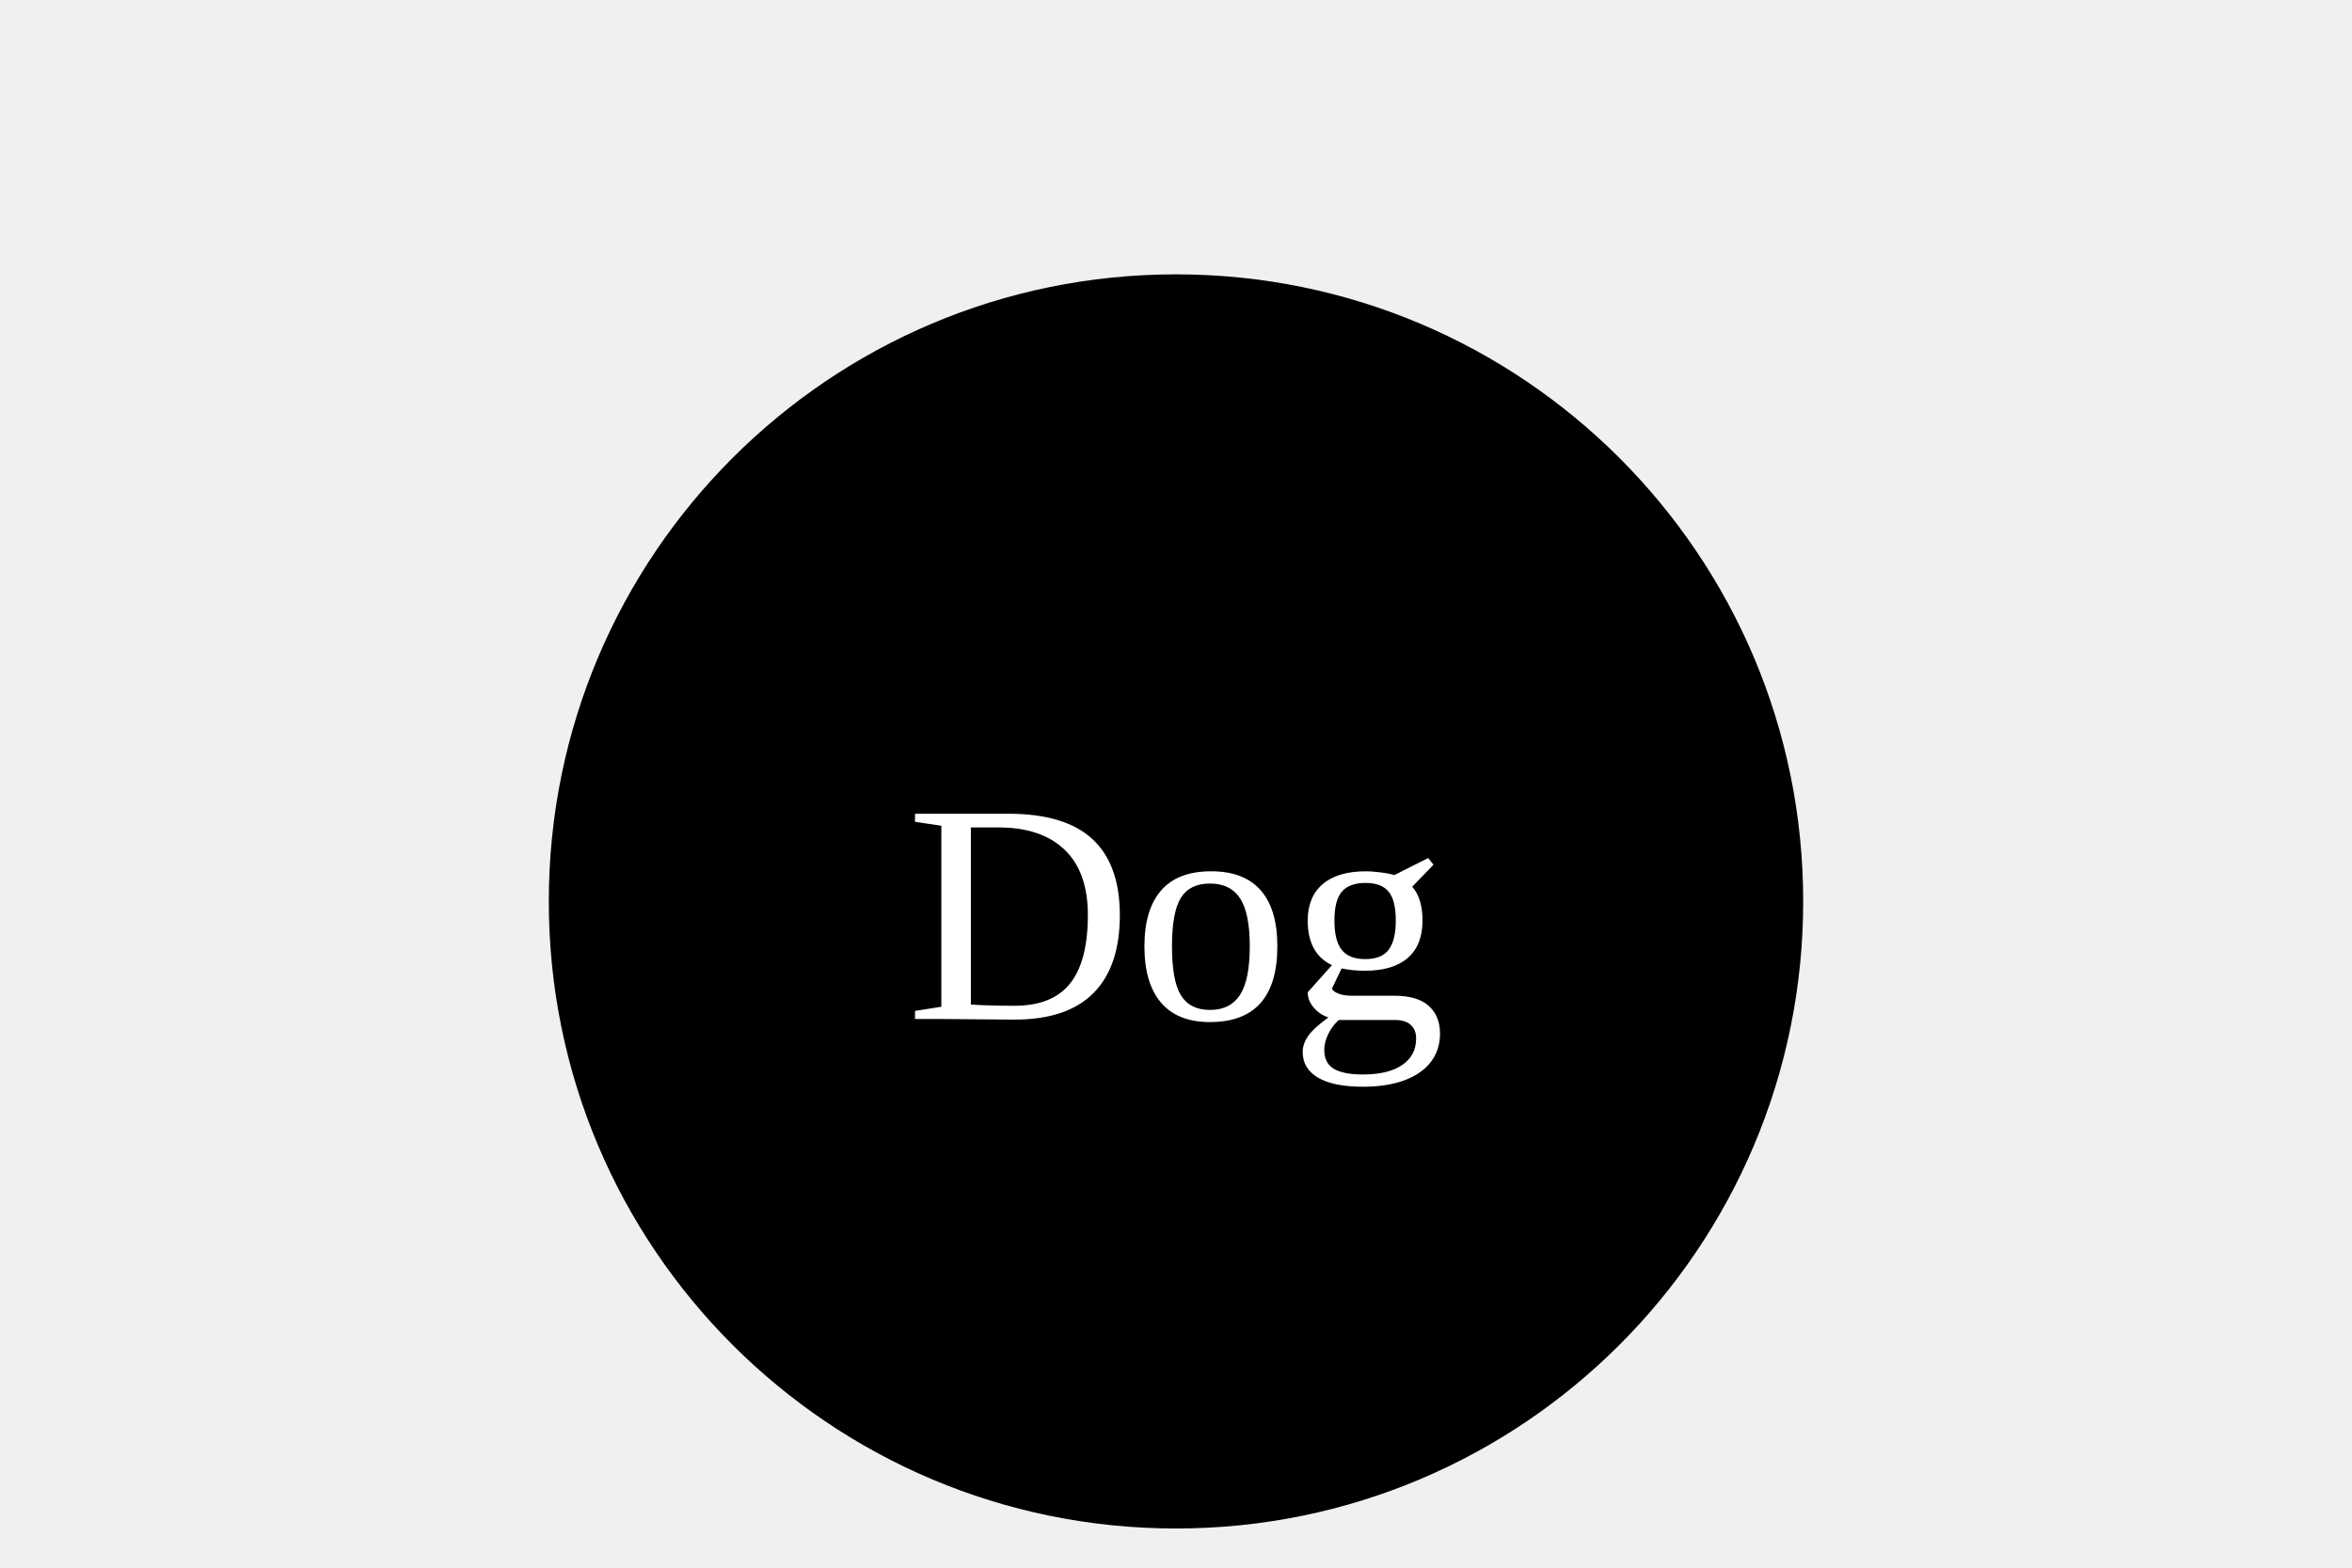
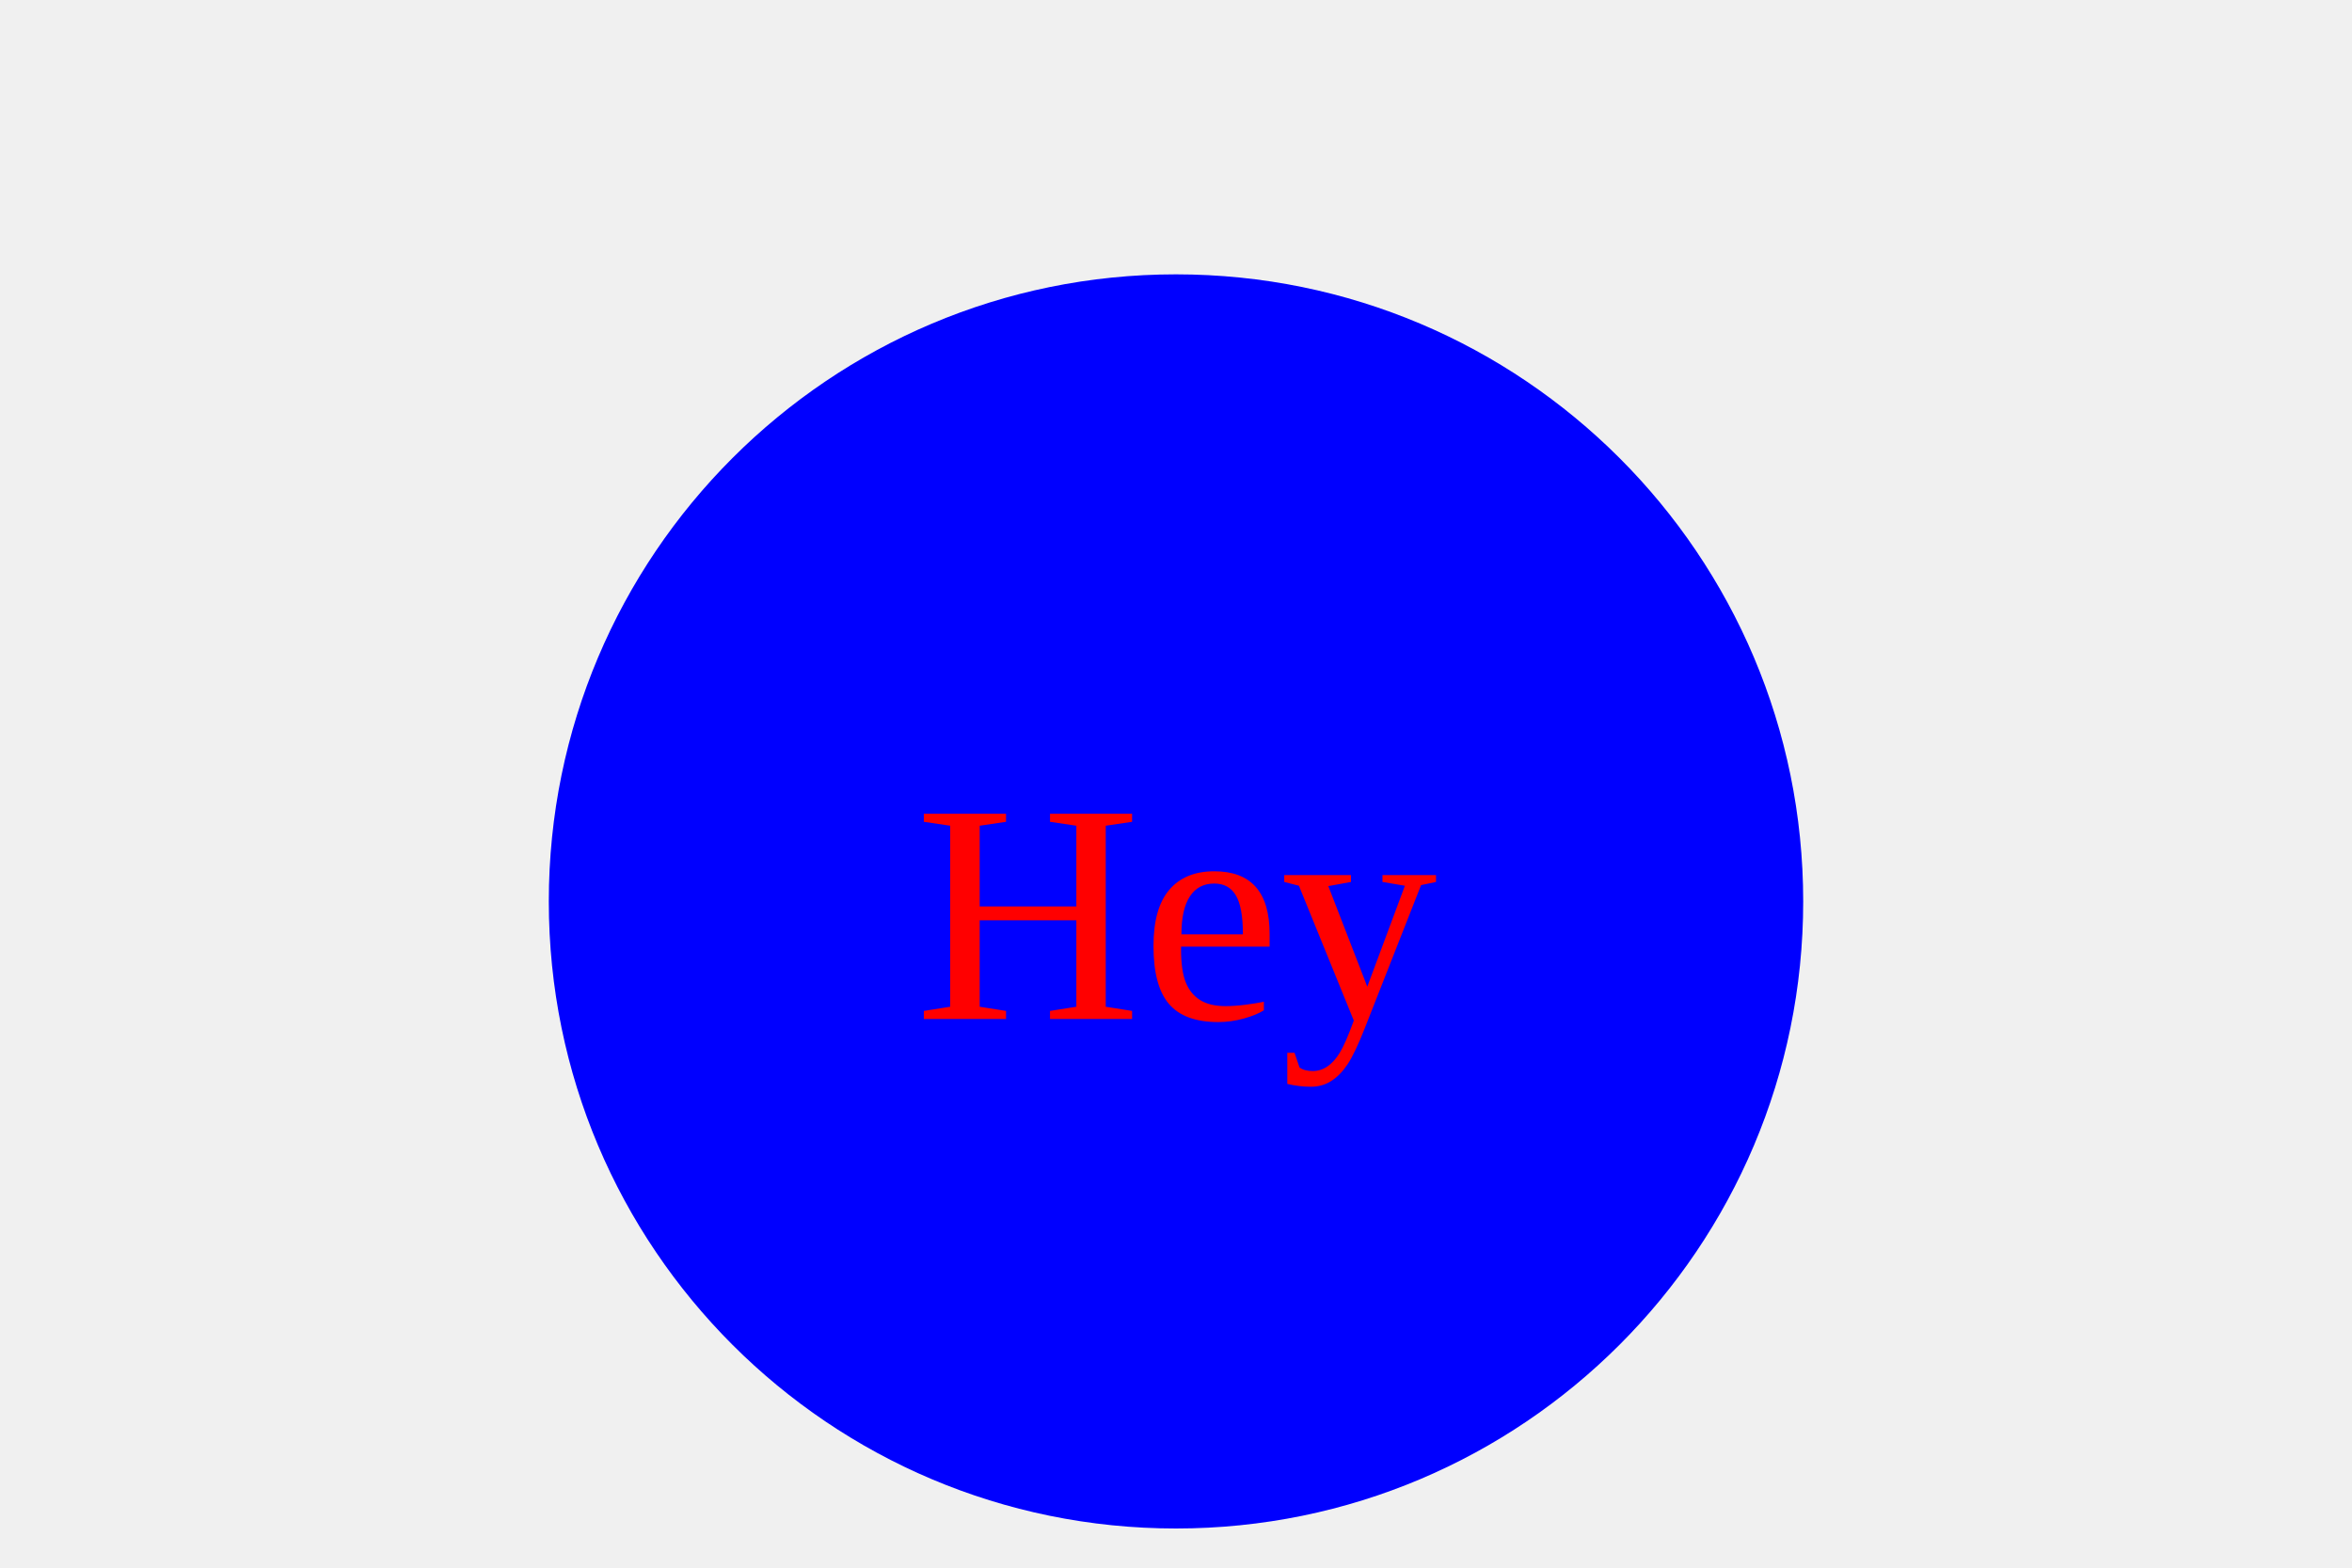
<svg xmlns="http://www.w3.org/2000/svg" version="1.1" width="300" height="200">
-   <g>Circle<circle cx="150" cy="115" r="80" fill="black" />
-     <text x="150" y="130" text-anchor="middle" font-size="40" fill="white">Dog</text>
+   <g>Circle<circle cx="150" cy="115" r="80" fill="Blue" />
+     <text x="150" y="130" text-anchor="middle" font-size="40" fill="Red">Hey</text>
  </g>
</svg>
